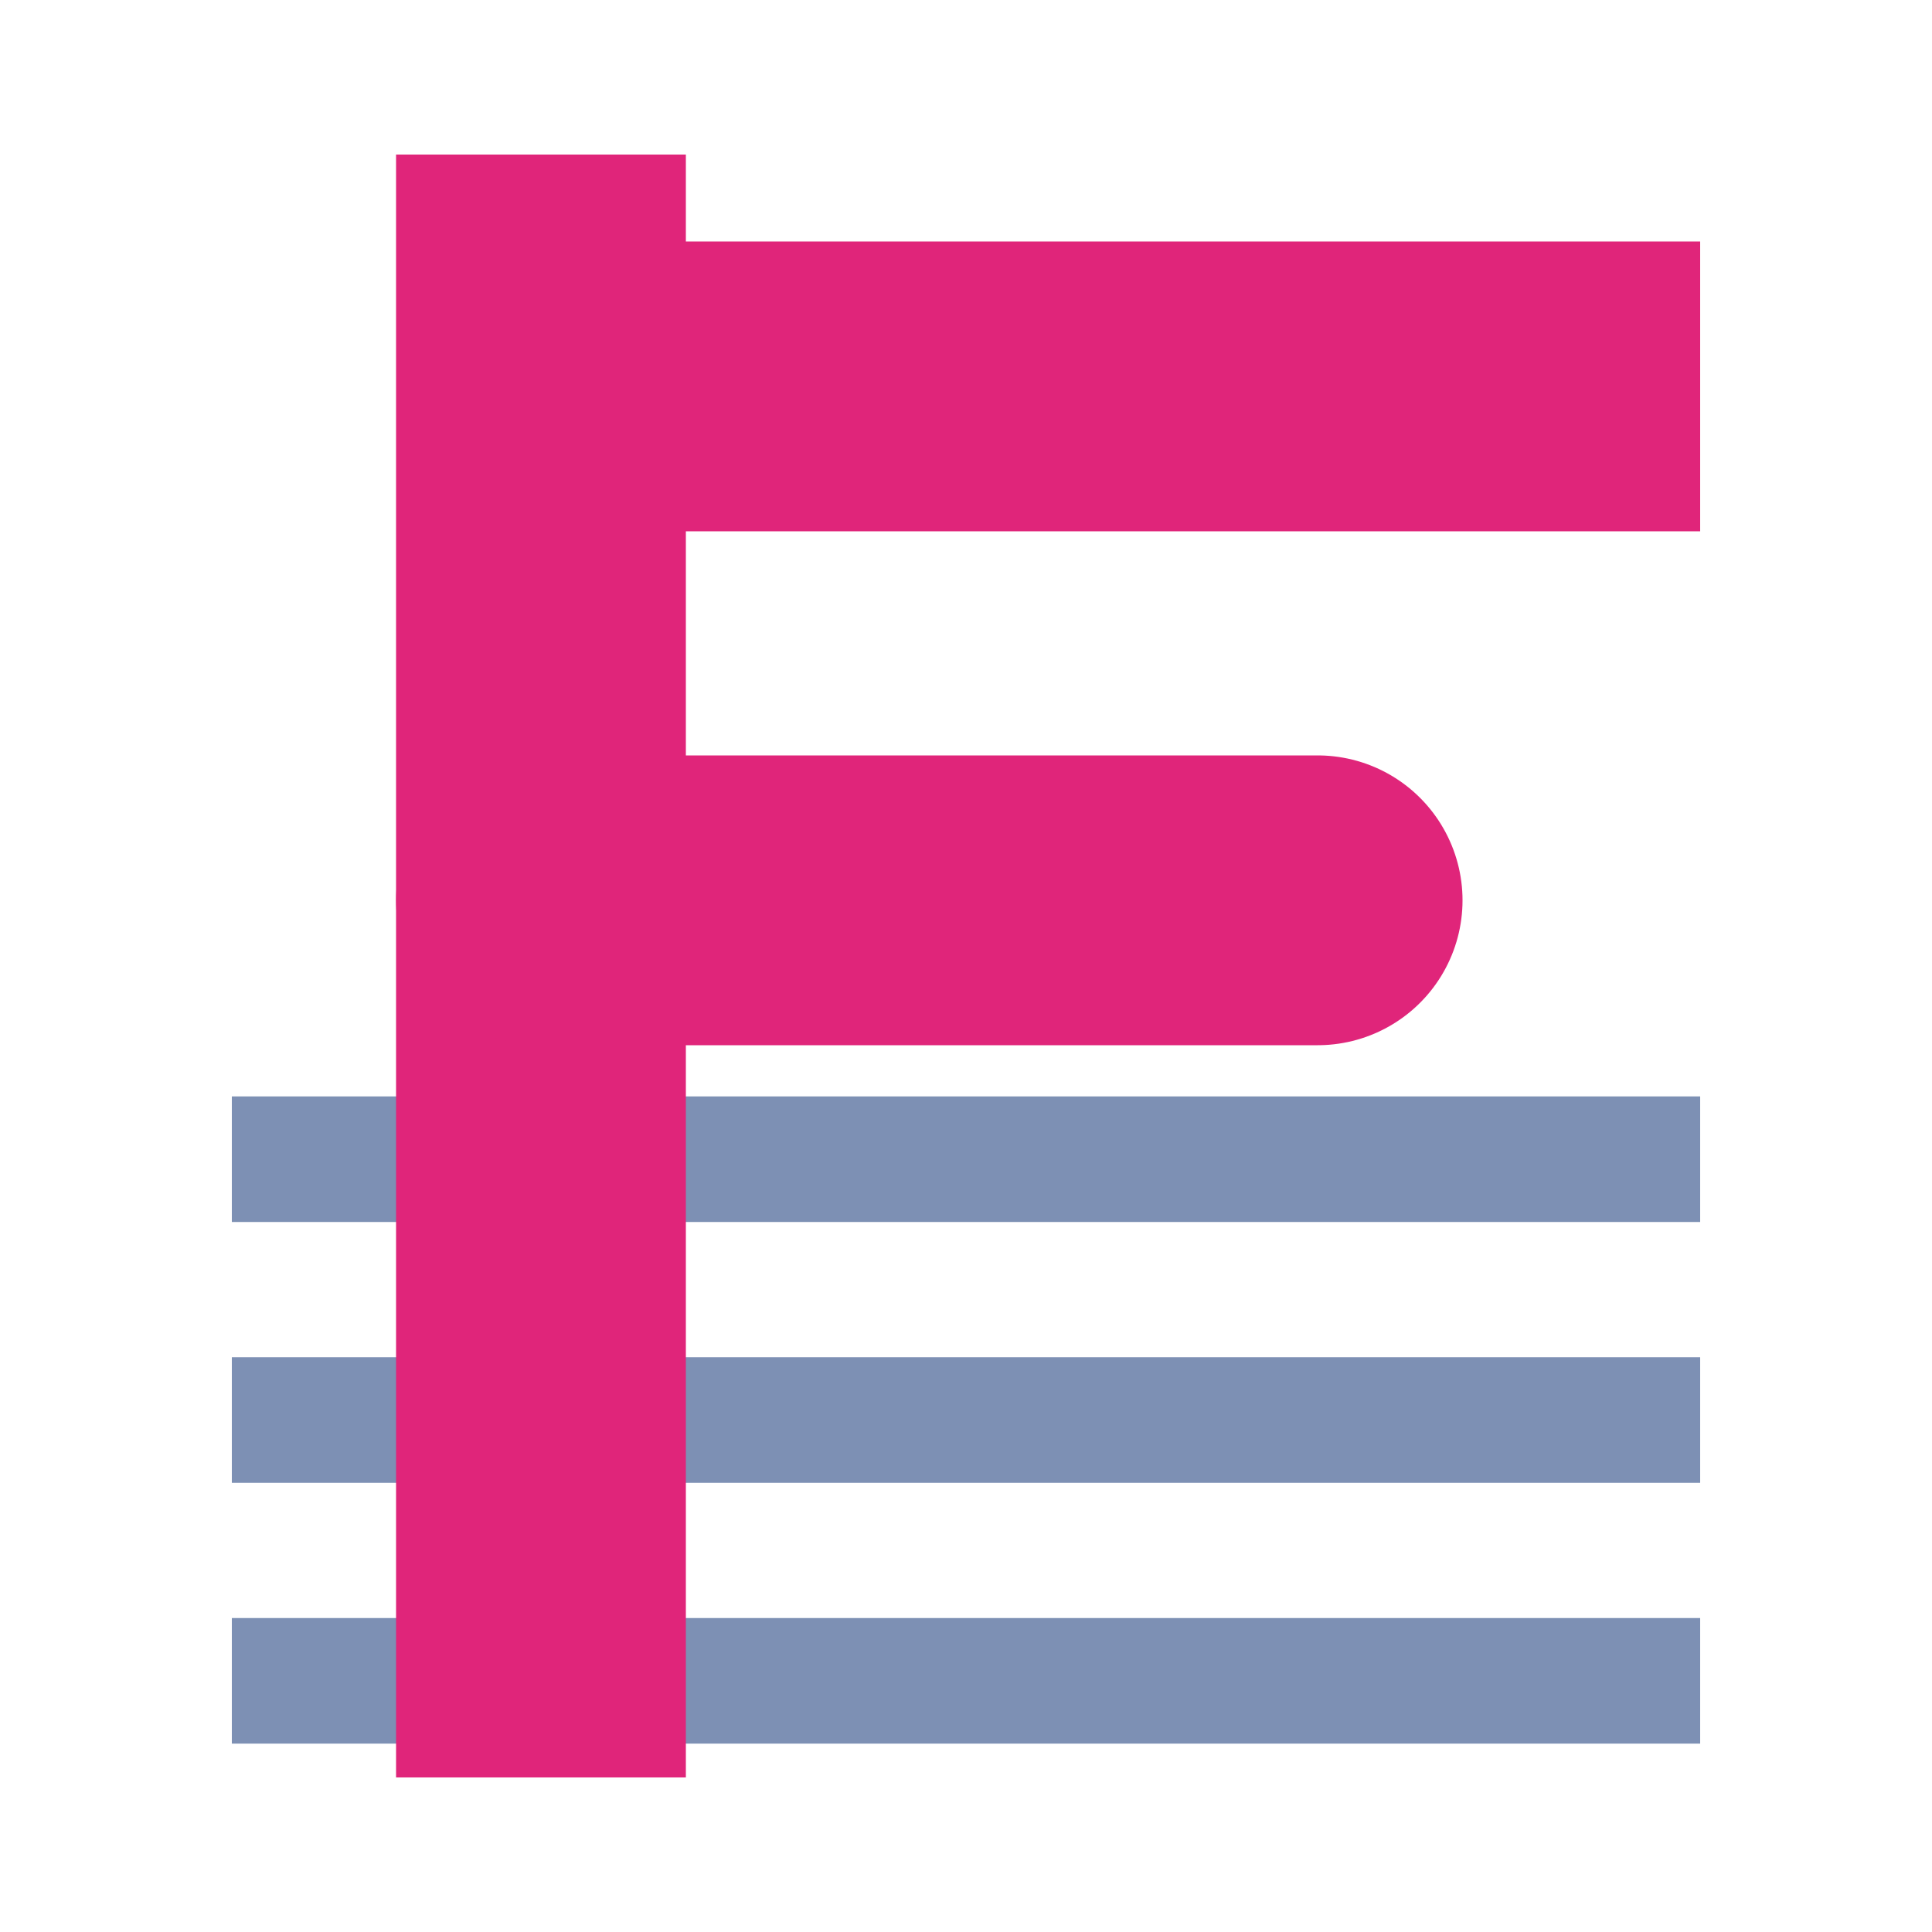
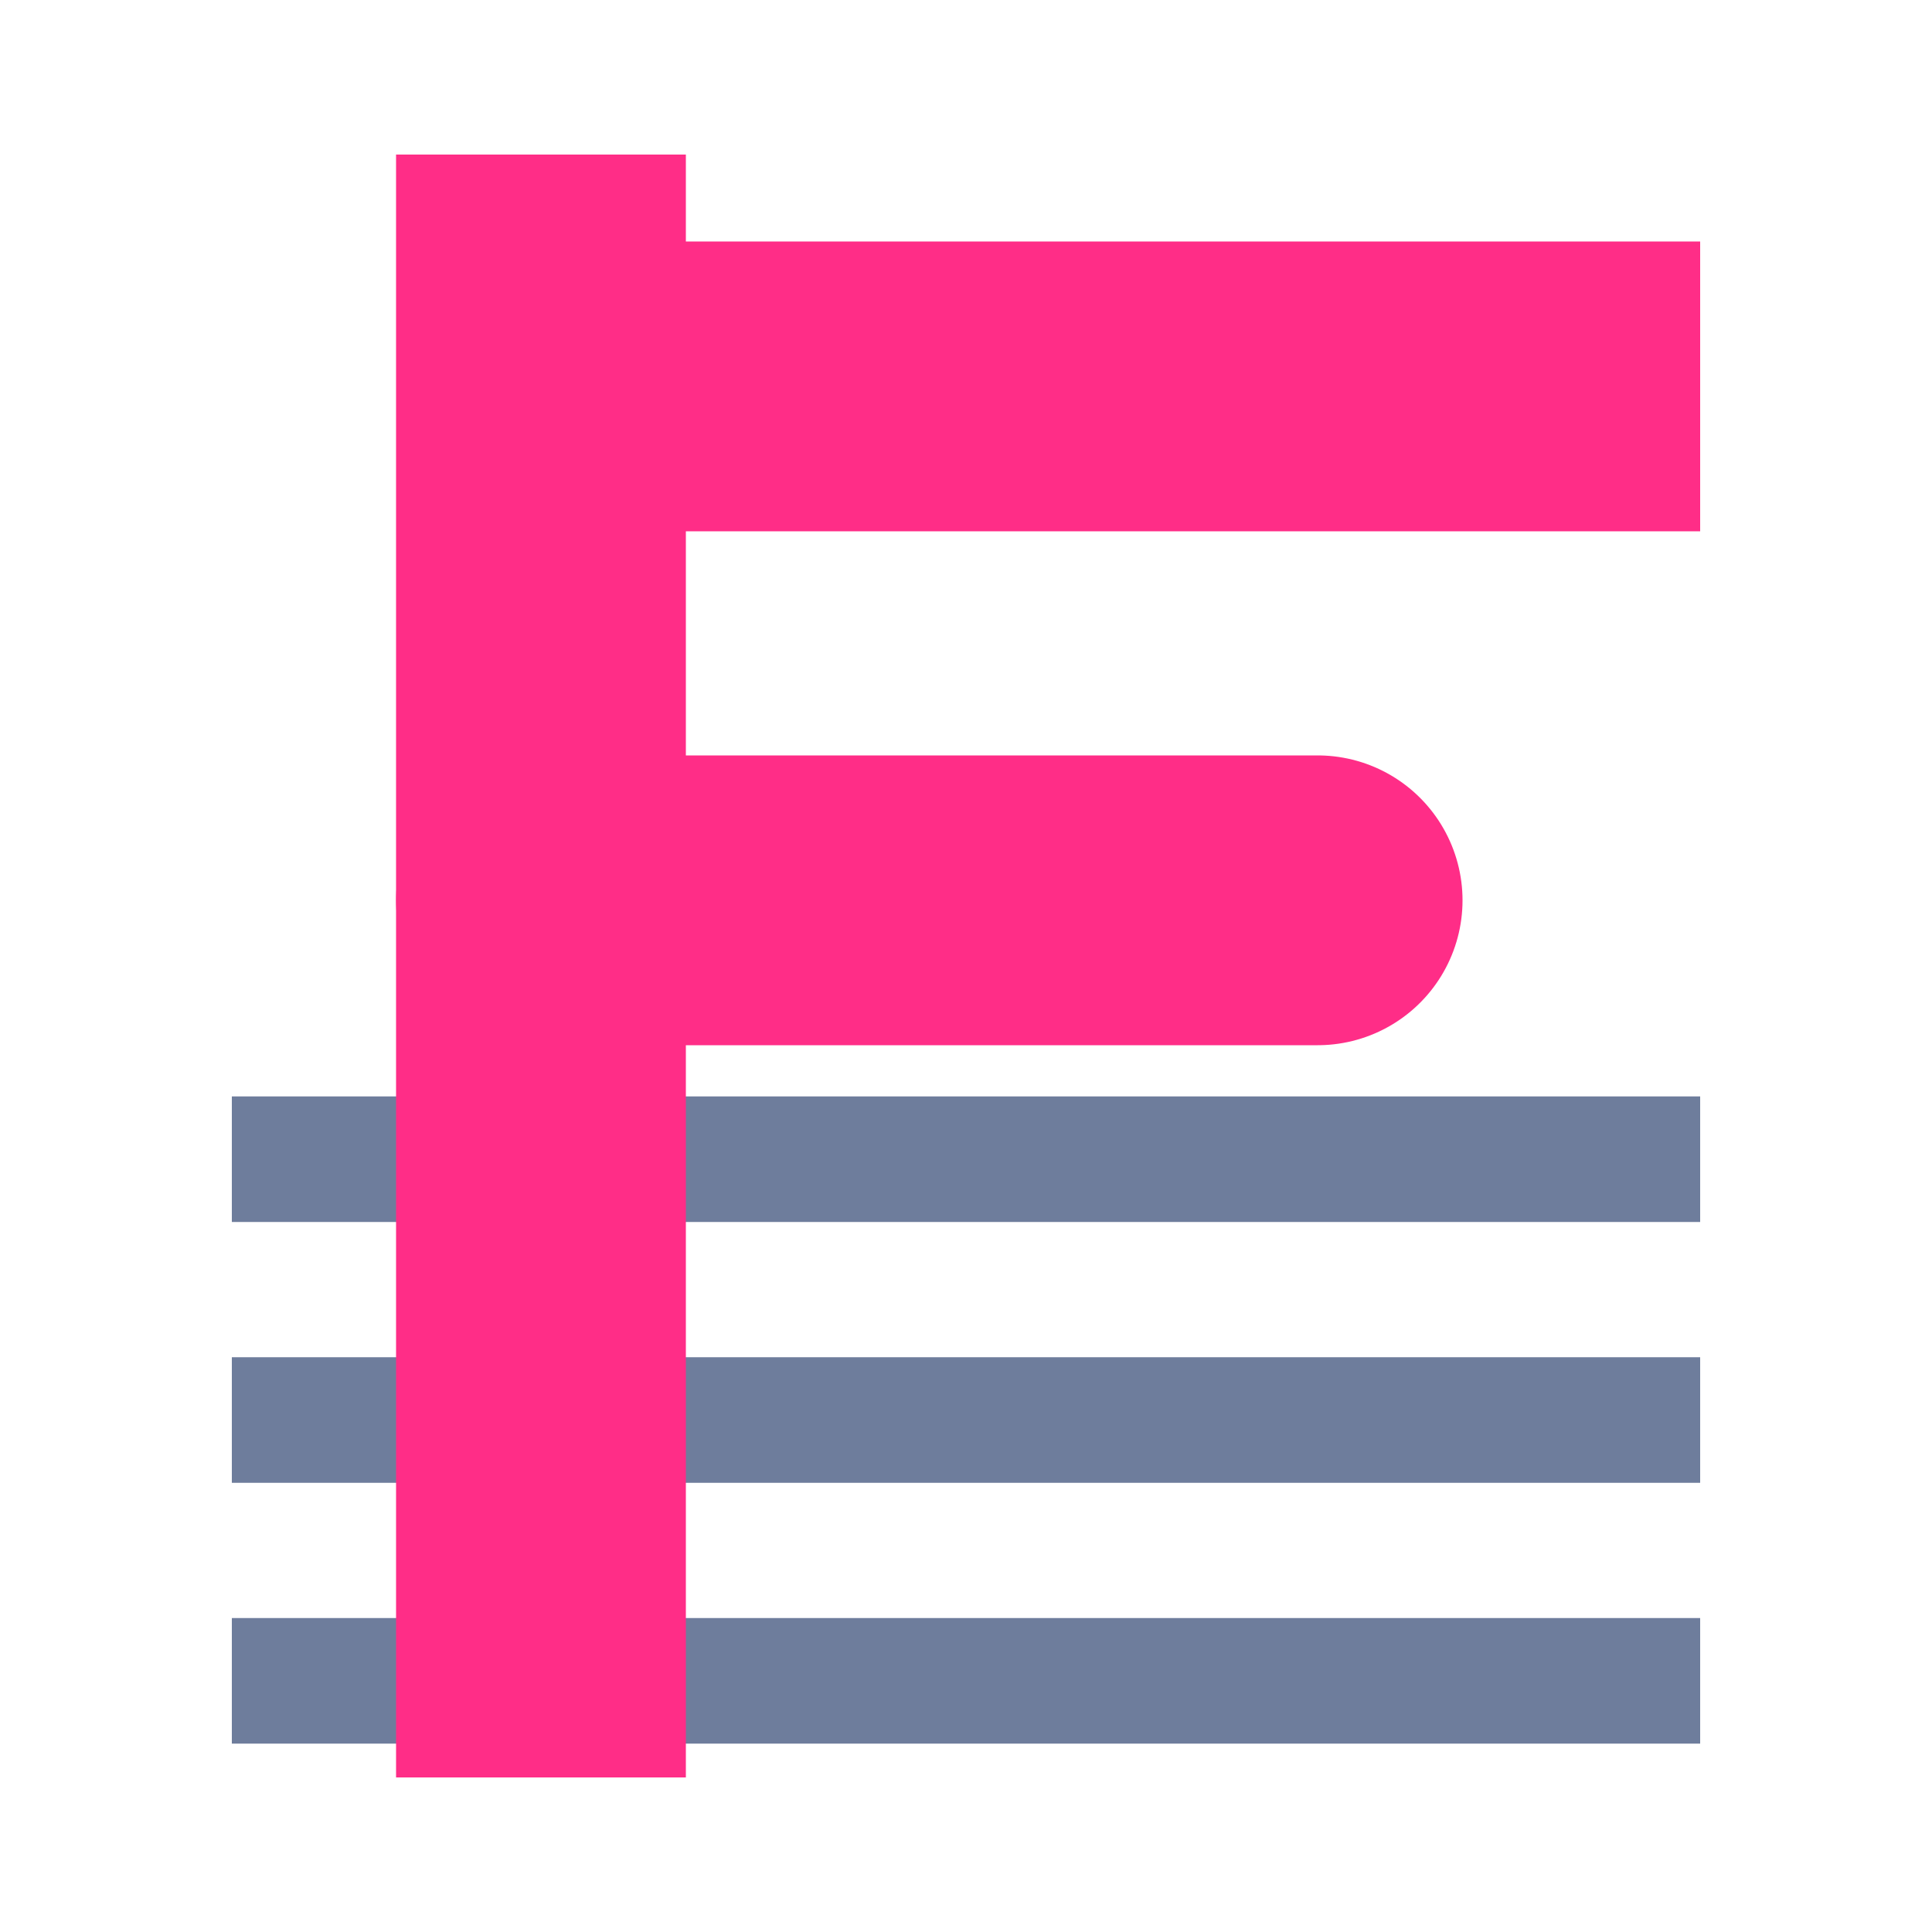
<svg xmlns="http://www.w3.org/2000/svg" viewBox="0 0 100 100">
-   <style>@media (prefers-color-scheme: light){.mark__rule{stroke:#8DA2C8}}</style>
+   <style>.mark__rule{stroke:#6E7D9C}@media (prefers-color-scheme: light){.mark__rule{stroke:#AAB8D2}}</style>
  <g>
-     <path class="mark__rule" d="M12 60.0H88" stroke="#7D90B4" stroke-width="6.5" />
-     <path class="mark__rule" d="M12 73.5H88" stroke="#7D90B4" stroke-width="6.5" />
-     <path class="mark__rule" d="M12 87.0H88" stroke="#7D90B4" stroke-width="6.5" />
-     <path class="mark__f" d="M28 8V92M28 20H88" stroke="#E0257A" stroke-width="15" />
-     <path class="mark__f" d="M28 46.6H68.2" stroke="#E0257A" stroke-width="15" stroke-linecap="round" />
+     <path class="mark__rule" d="M12 60.0H88" stroke="#3F4B66" stroke-width="6.5" />
+     <path class="mark__rule" d="M12 73.5H88" stroke="#3F4B66" stroke-width="6.5" />
+     <path class="mark__rule" d="M12 87.0H88" stroke="#3F4B66" stroke-width="6.5" />
+     <path class="mark__f" d="M28 8V92M28 20H88" stroke="#FF2D87" stroke-width="15" />
+     <path class="mark__f" d="M28 46.6H68.2" stroke="#FF2D87" stroke-width="15" stroke-linecap="round" />
  </g>
</svg>
